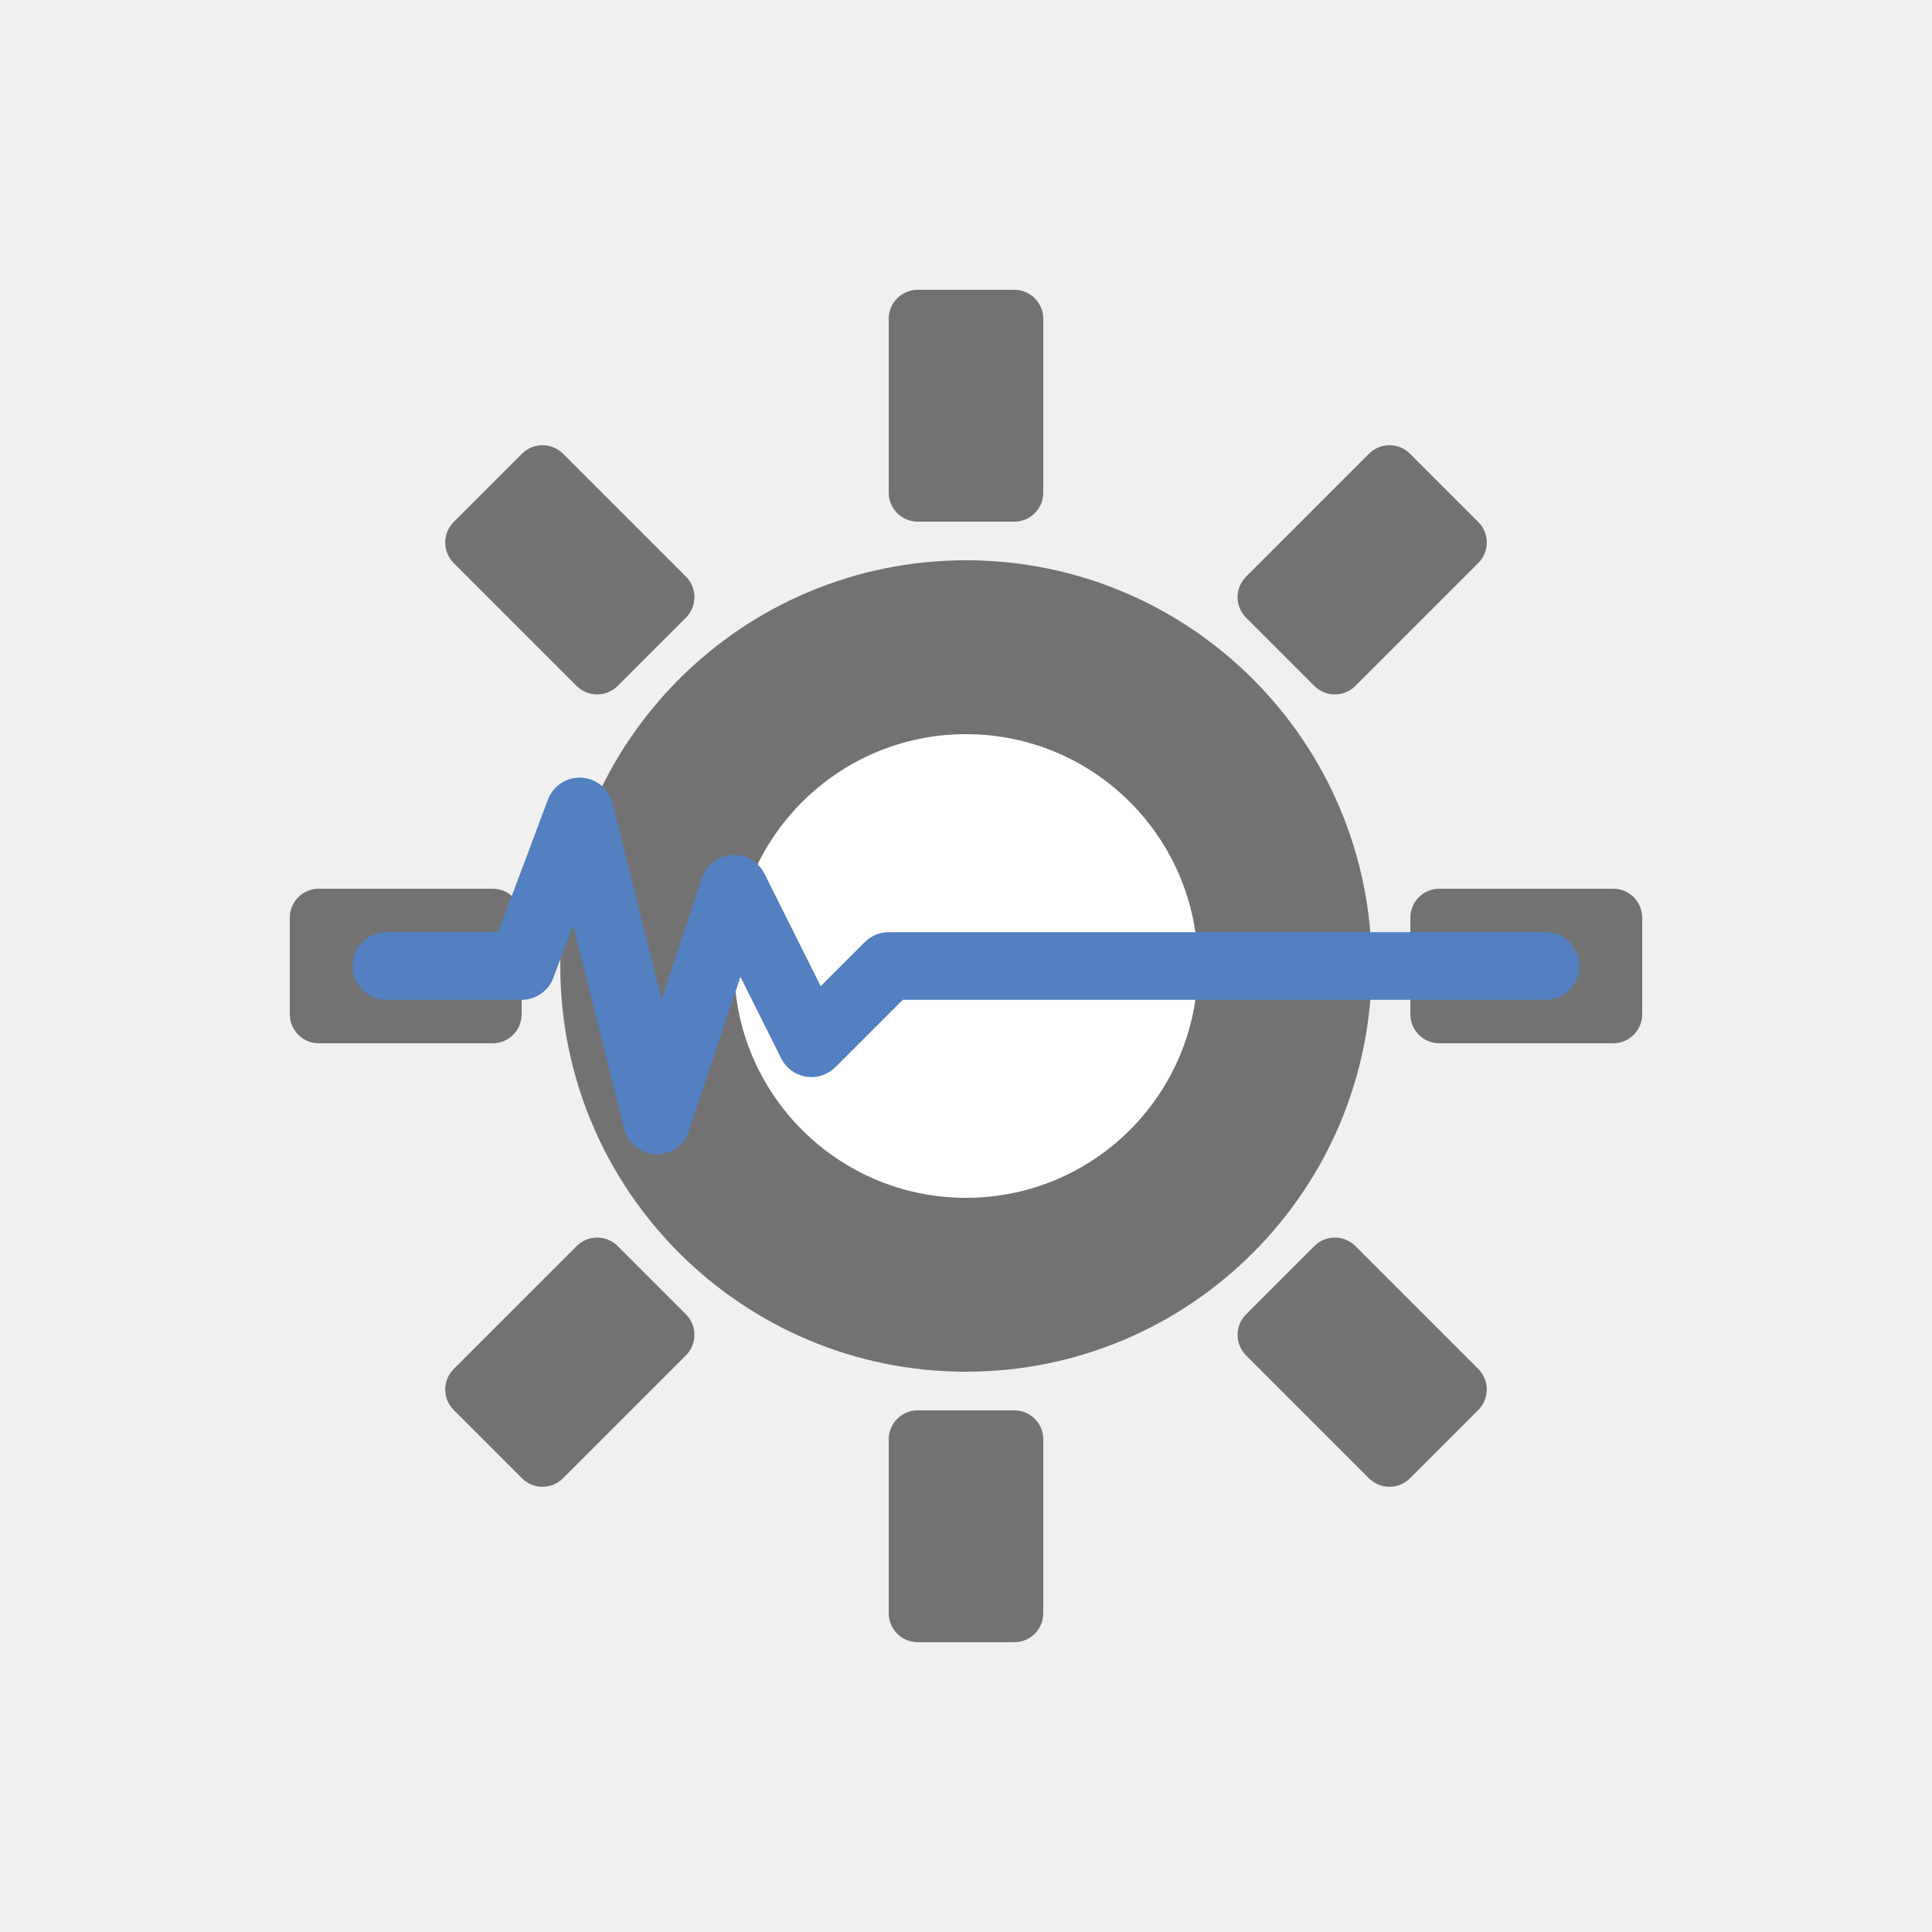
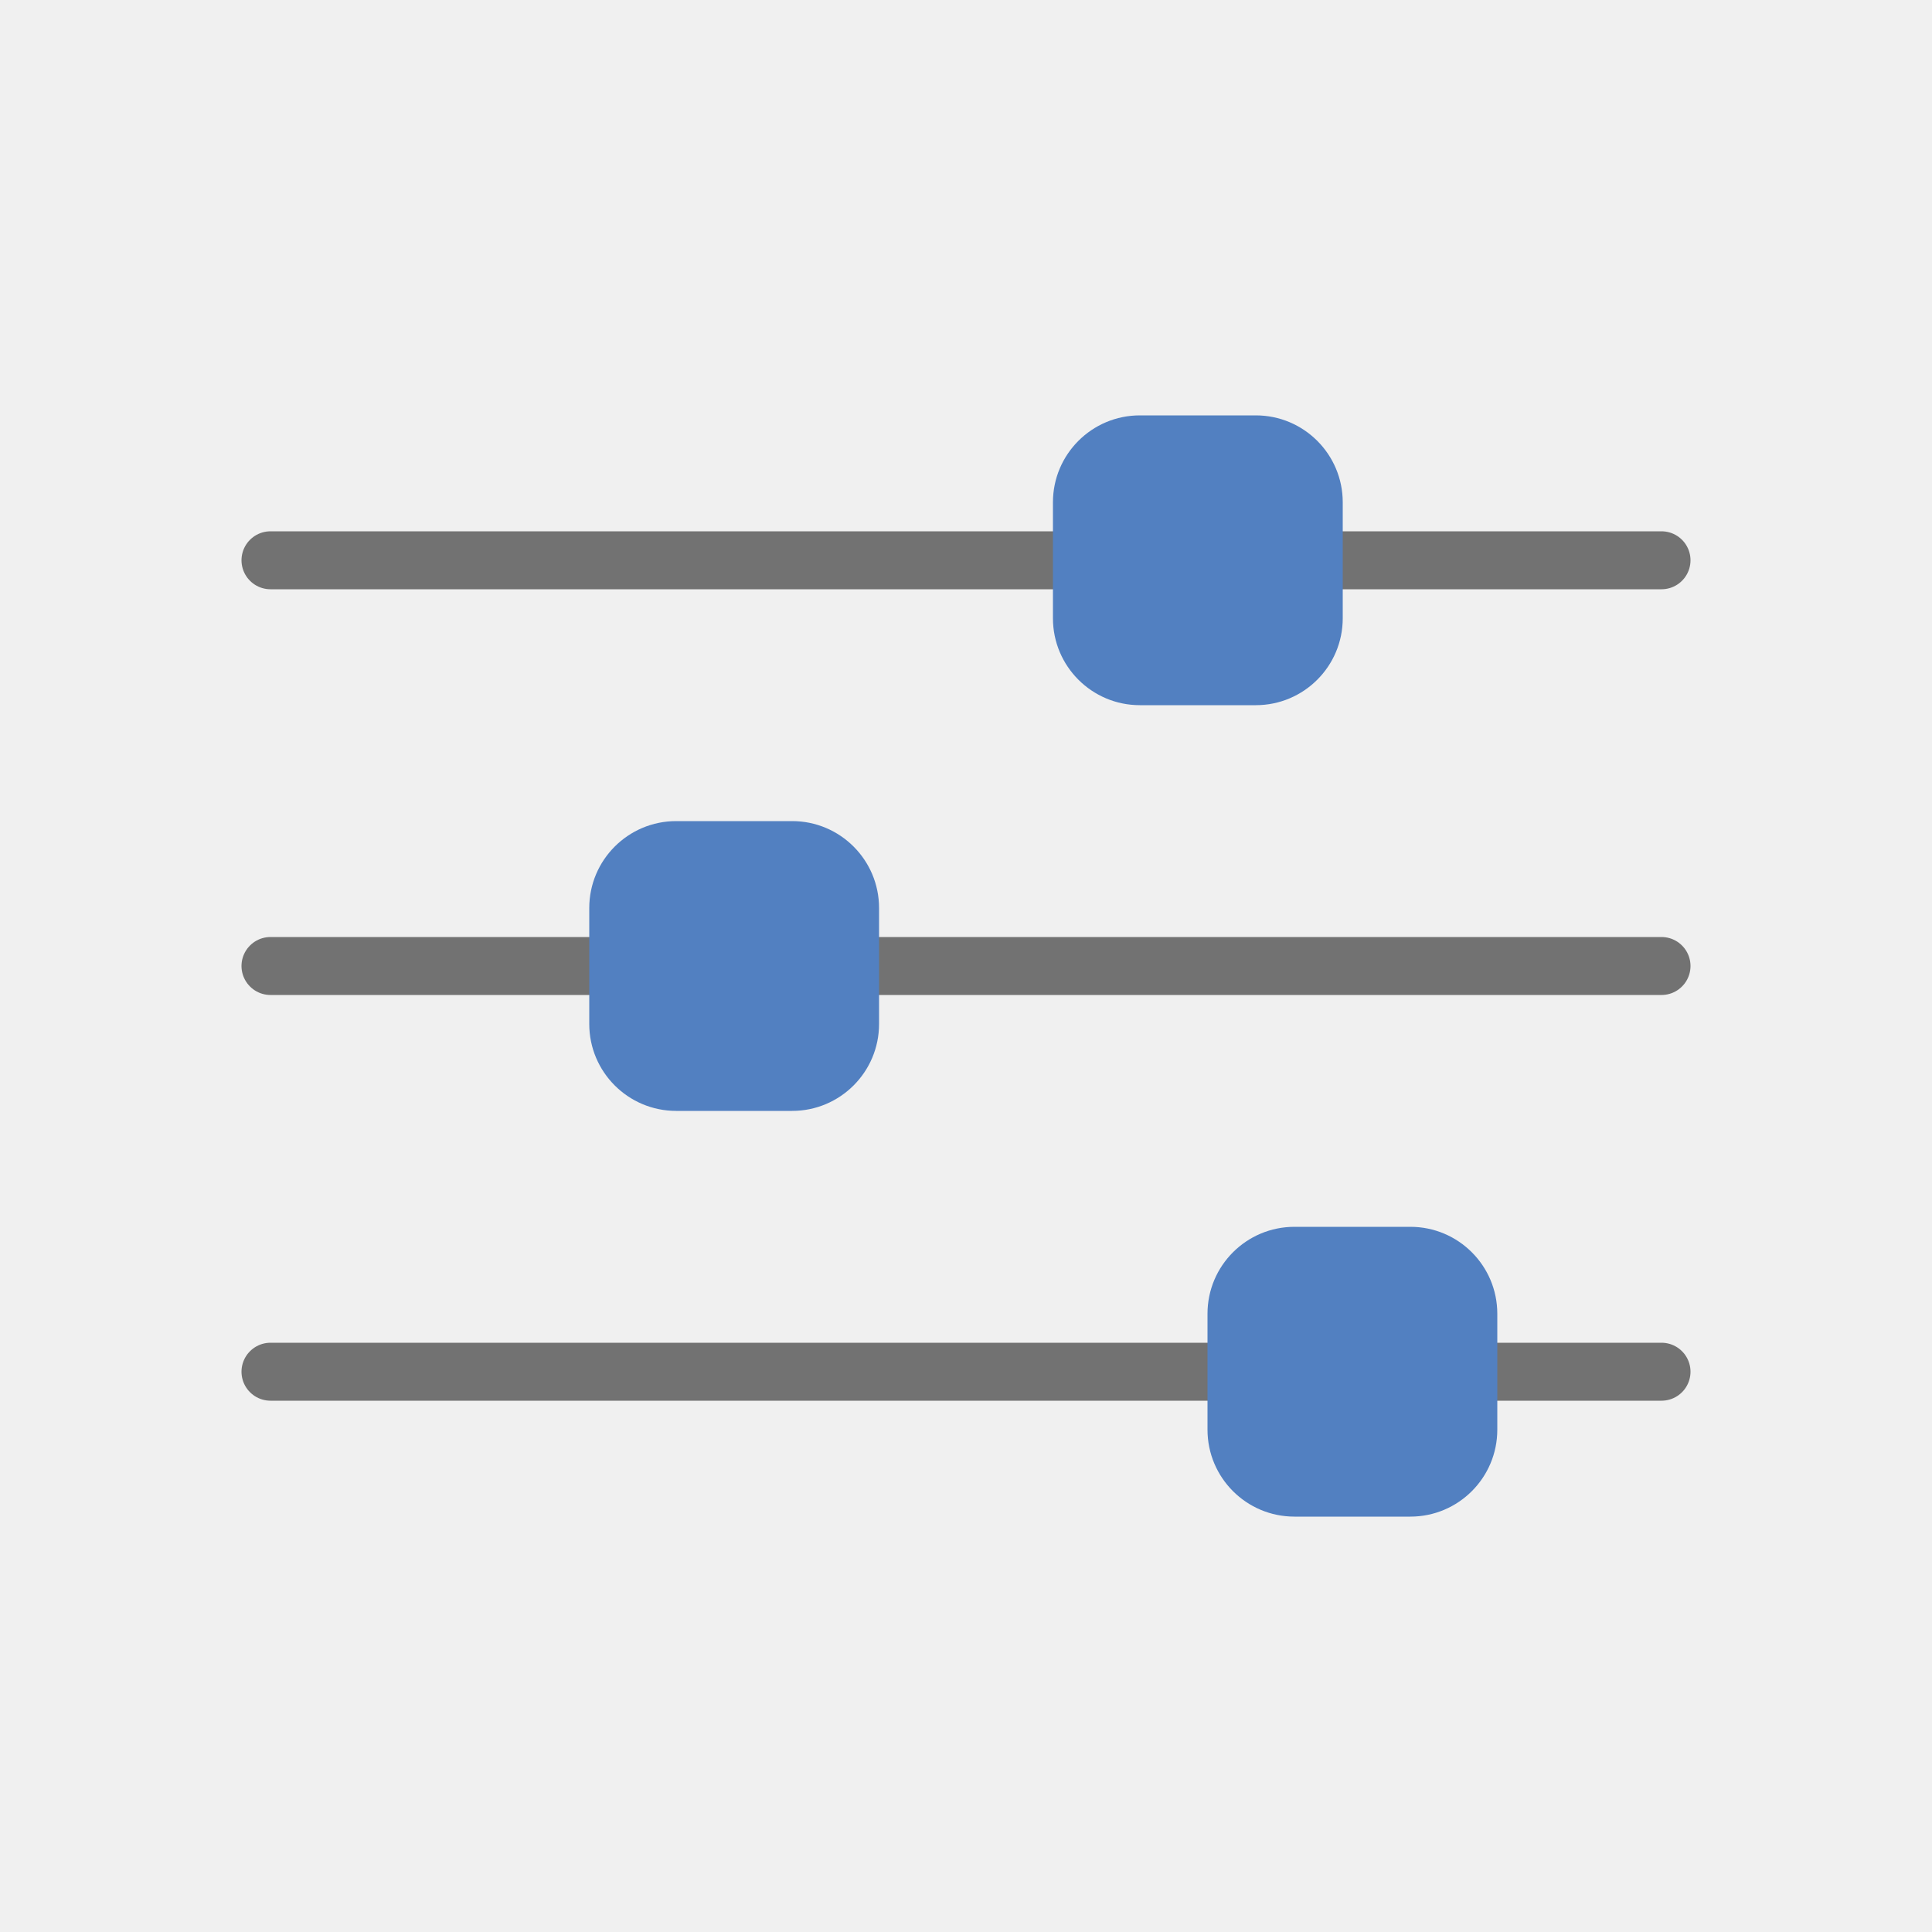
<svg xmlns="http://www.w3.org/2000/svg" viewBox="0 0 200 200" width="200" height="200">
-   <g fill="#727272">
-     <circle cx="100" cy="100" r="42" />
-     <rect x="92" y="30" width="16" height="24" rx="3" />
-     <rect x="92" y="146" width="16" height="24" rx="3" />
-     <rect x="30" y="92" width="24" height="16" rx="3" />
-     <rect x="146" y="92" width="24" height="16" rx="3" />
-     <rect x="92" y="30" width="16" height="24" rx="3" transform="rotate(45 100 100)" />
-     <rect x="92" y="146" width="16" height="24" rx="3" transform="rotate(45 100 100)" />
-     <rect x="30" y="92" width="24" height="16" rx="3" transform="rotate(45 100 100)" />
-     <rect x="146" y="92" width="24" height="16" rx="3" transform="rotate(45 100 100)" />
-   </g>
-   <circle cx="100" cy="100" r="24" fill="#FFFFFF" />
-   <path d="M40 100 L54 100 L60 84 L68 116 L76 92 L84 108 L92 100 L160 100" fill="none" stroke="#5280C1" stroke-width="7" stroke-linecap="round" stroke-linejoin="round" />
+   <path d="M28 58 L172 58 M28 100 L172 100 M28 142 L172 142" stroke="#727272" stroke-width="6" stroke-linecap="round" />
+   <rect x="109" y="43" width="30" height="30" rx="9" fill="#5280C1" />
+   <rect x="61" y="85" width="30" height="30" rx="9" fill="#5280C1" />
+   <rect x="125" y="127" width="30" height="30" rx="9" fill="#5280C1" />
</svg>
